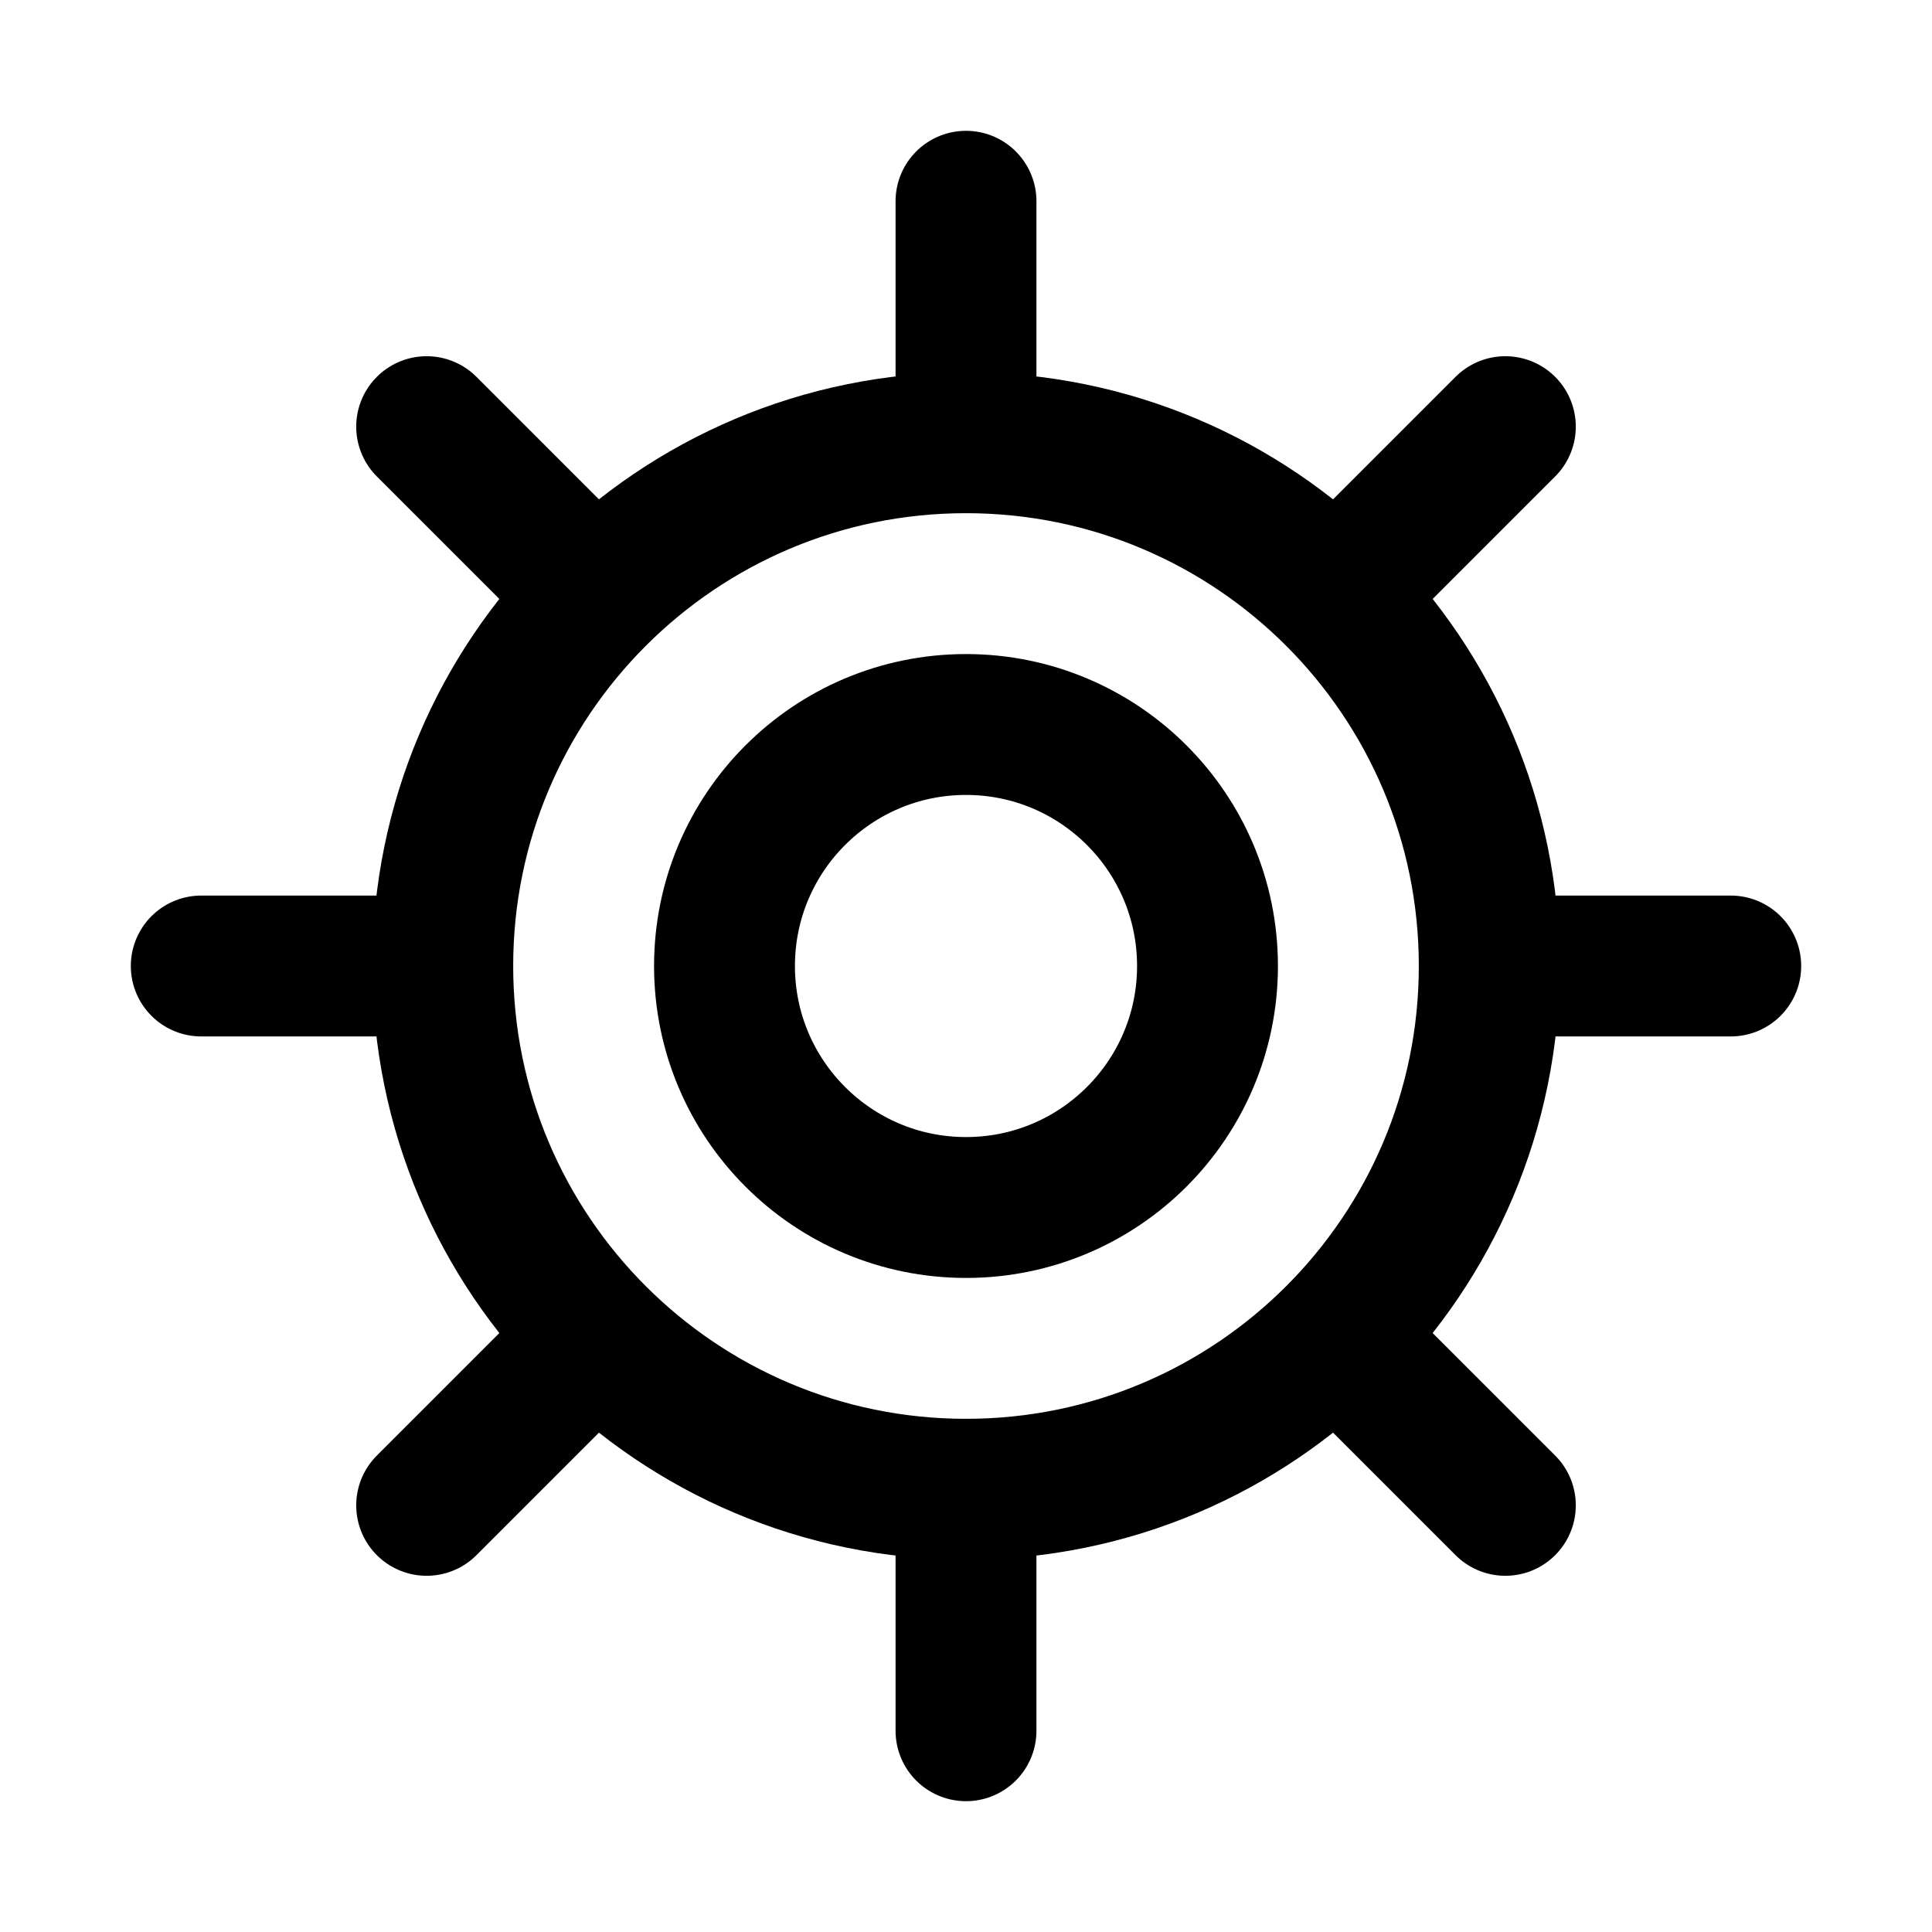
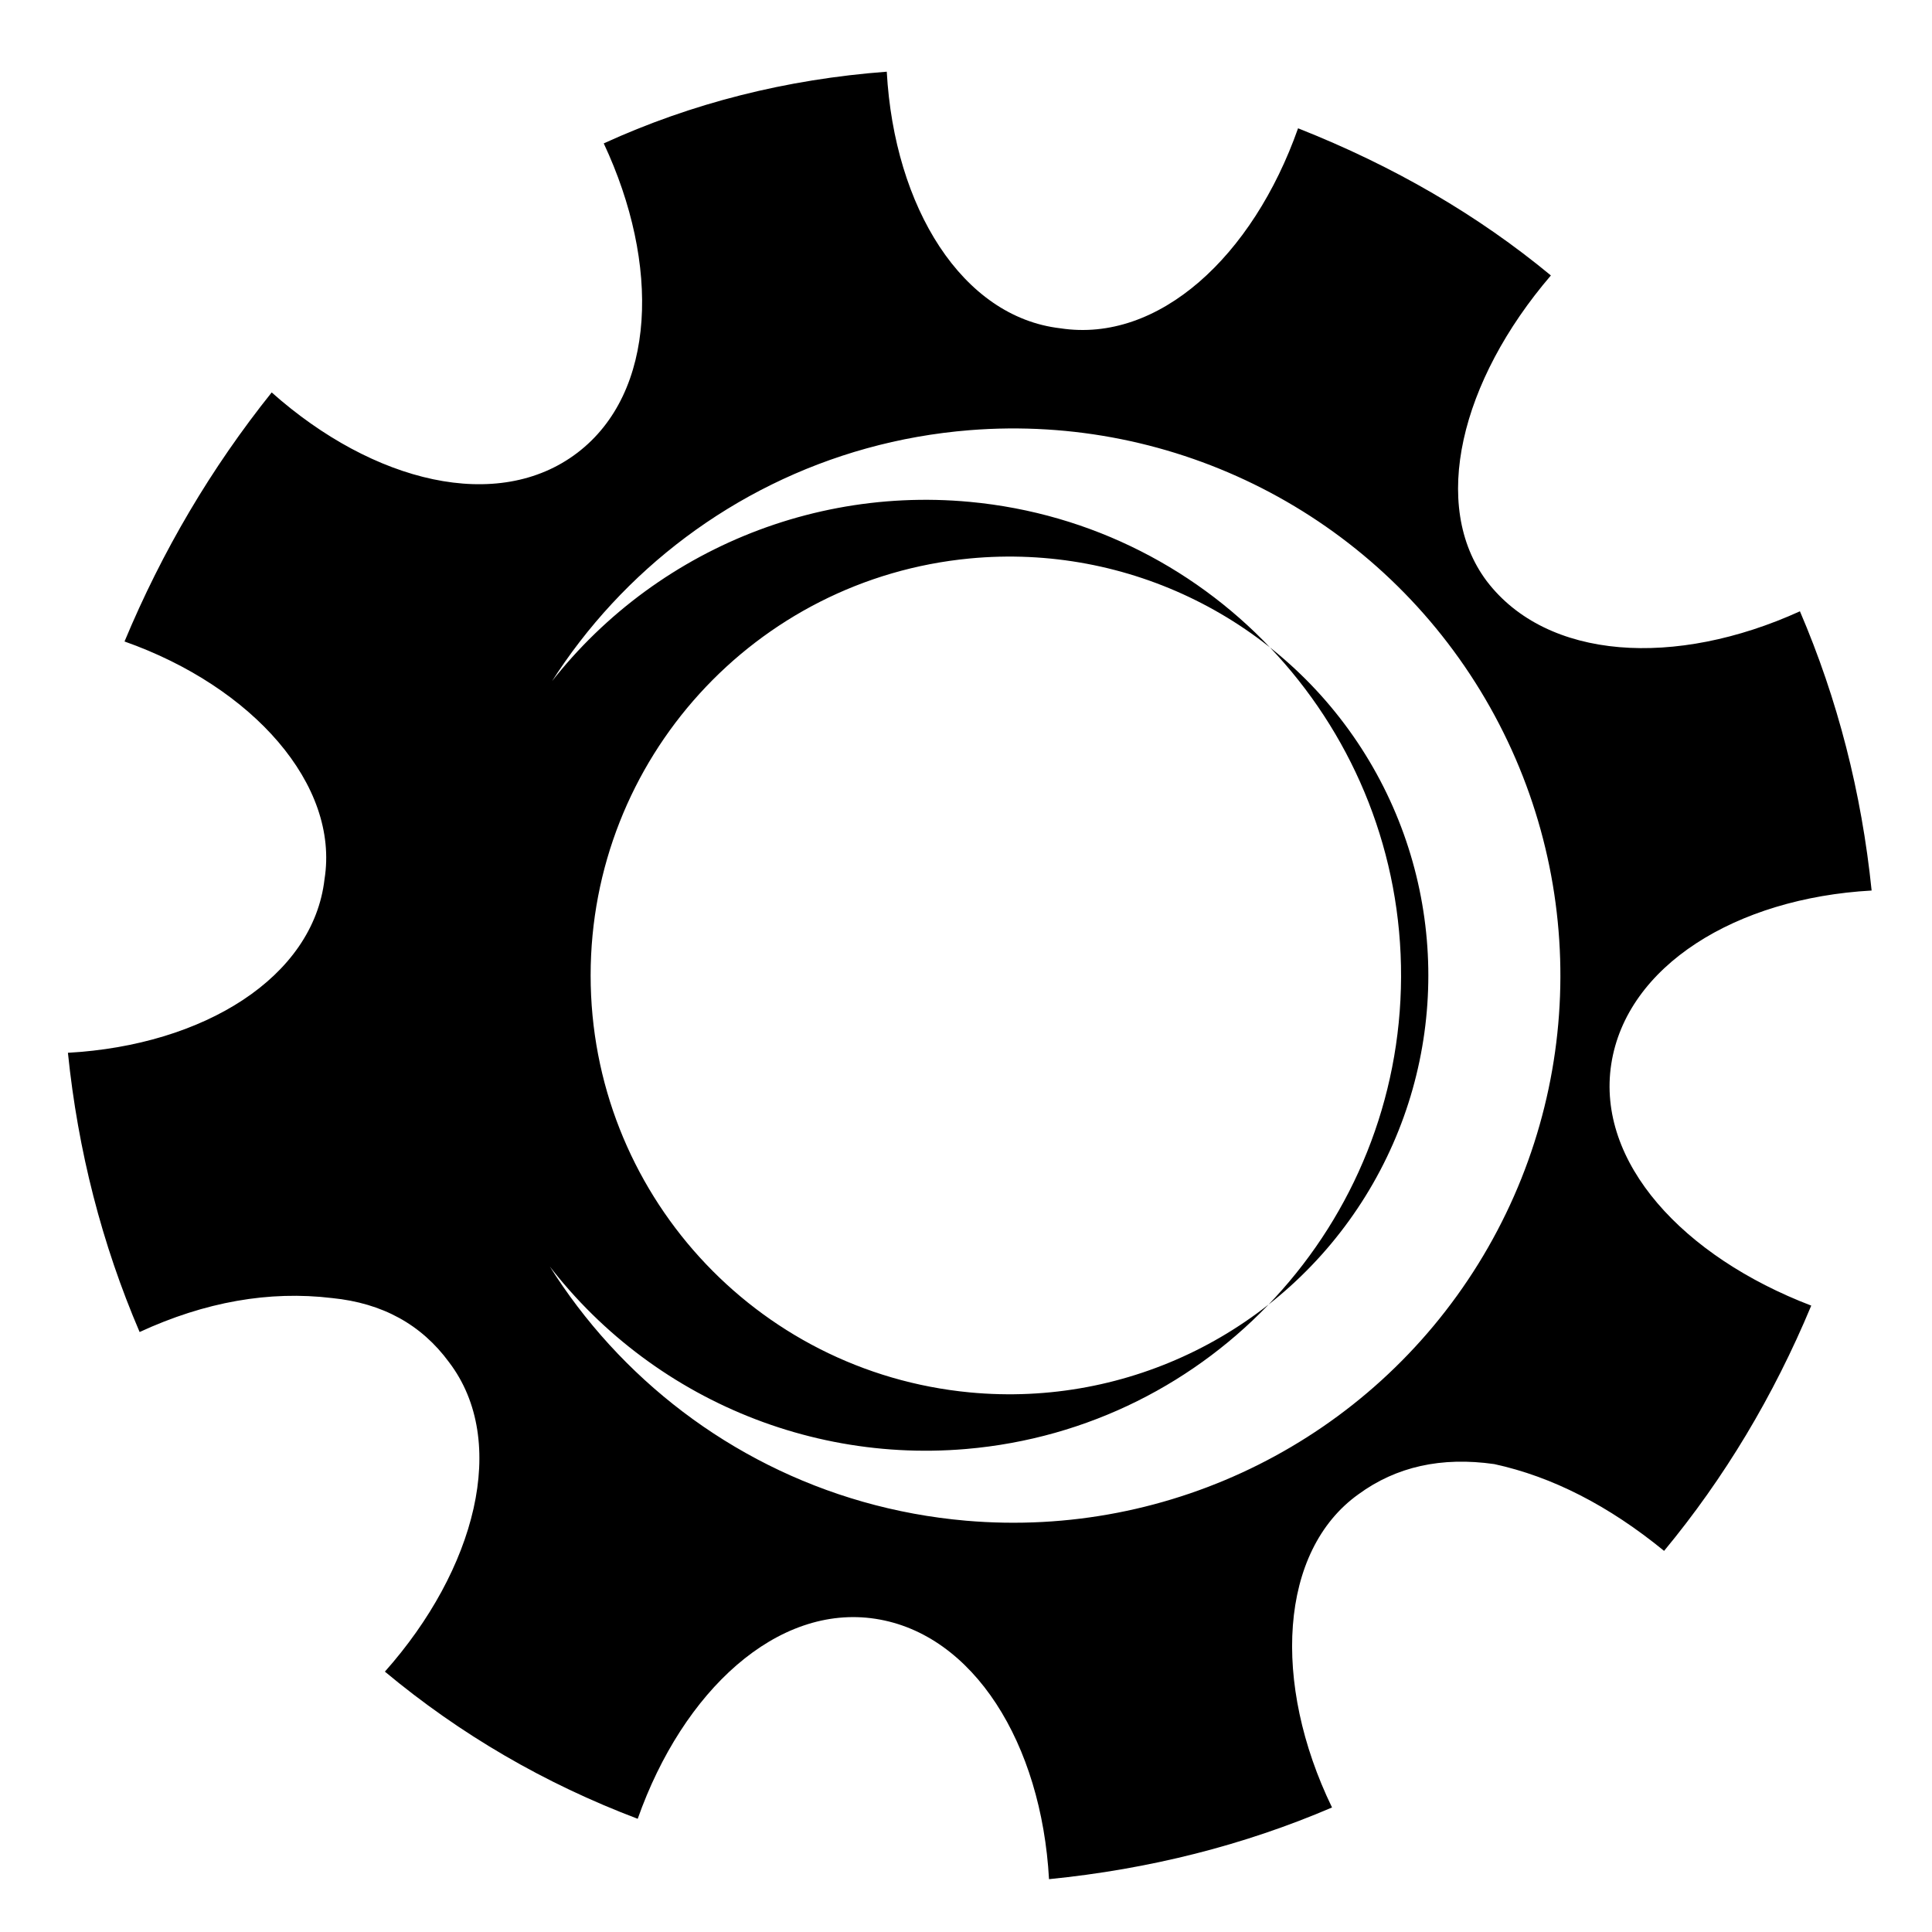
- <svg xmlns="http://www.w3.org/2000/svg" viewBox="0 0 24 24" fill="none" stroke="currentColor" stroke-width="1.75" stroke-linecap="round" stroke-linejoin="round" role="img" aria-label="Technologia">
-   <circle cx="12" cy="12" r="3" />
-   <circle cx="12" cy="12" r="6.5" />
-   <path d="M12 2.5v3M12 18.5v3M2.5 12h3M18.5 12h3M5.3 5.3l2.1 2.1M16.6 16.6l2.1 2.1M5.3 18.7l2.1-2.1M16.6 7.4l2.1-2.1" />
+ <svg xmlns="http://www.w3.org/2000/svg" aria-label="Runotechnika" viewBox="0 0 512 512">
+   <path d="M235 19q-40 3-75 19c15 32 14 66-7 82s-54 8-81-16q-24 30-39 66c34 12 57 38 53 63-3 26-32 44-68 46q4 39 19 74 26-12 51-9 20 2 31 17c16 21 7 55-17 82q30 25 67 39c12-34 37-57 63-53s44 33 46 69q40-4 75-19c-16-33-14-68 7-83q15-11 36-8 23 5 45 23 24-29 39-65c-34-13-57-38-53-64s33-44 69-46q-4-39-19-74c-33 15-67 13-83-8-15-20-7-53 17-81q-29-24-67-39c-12 34-37 57-63 53-26-3-44-32-46-68m22 95a145 145 0 1 1-1 289 145 145 0 0 1 1-289m0 19a126 126 0 1 0-1 251 126 126 0 0 0 1-251m0 15a111 111 0 1 1 0 221 111 111 0 0 1 0-221" />
</svg>
